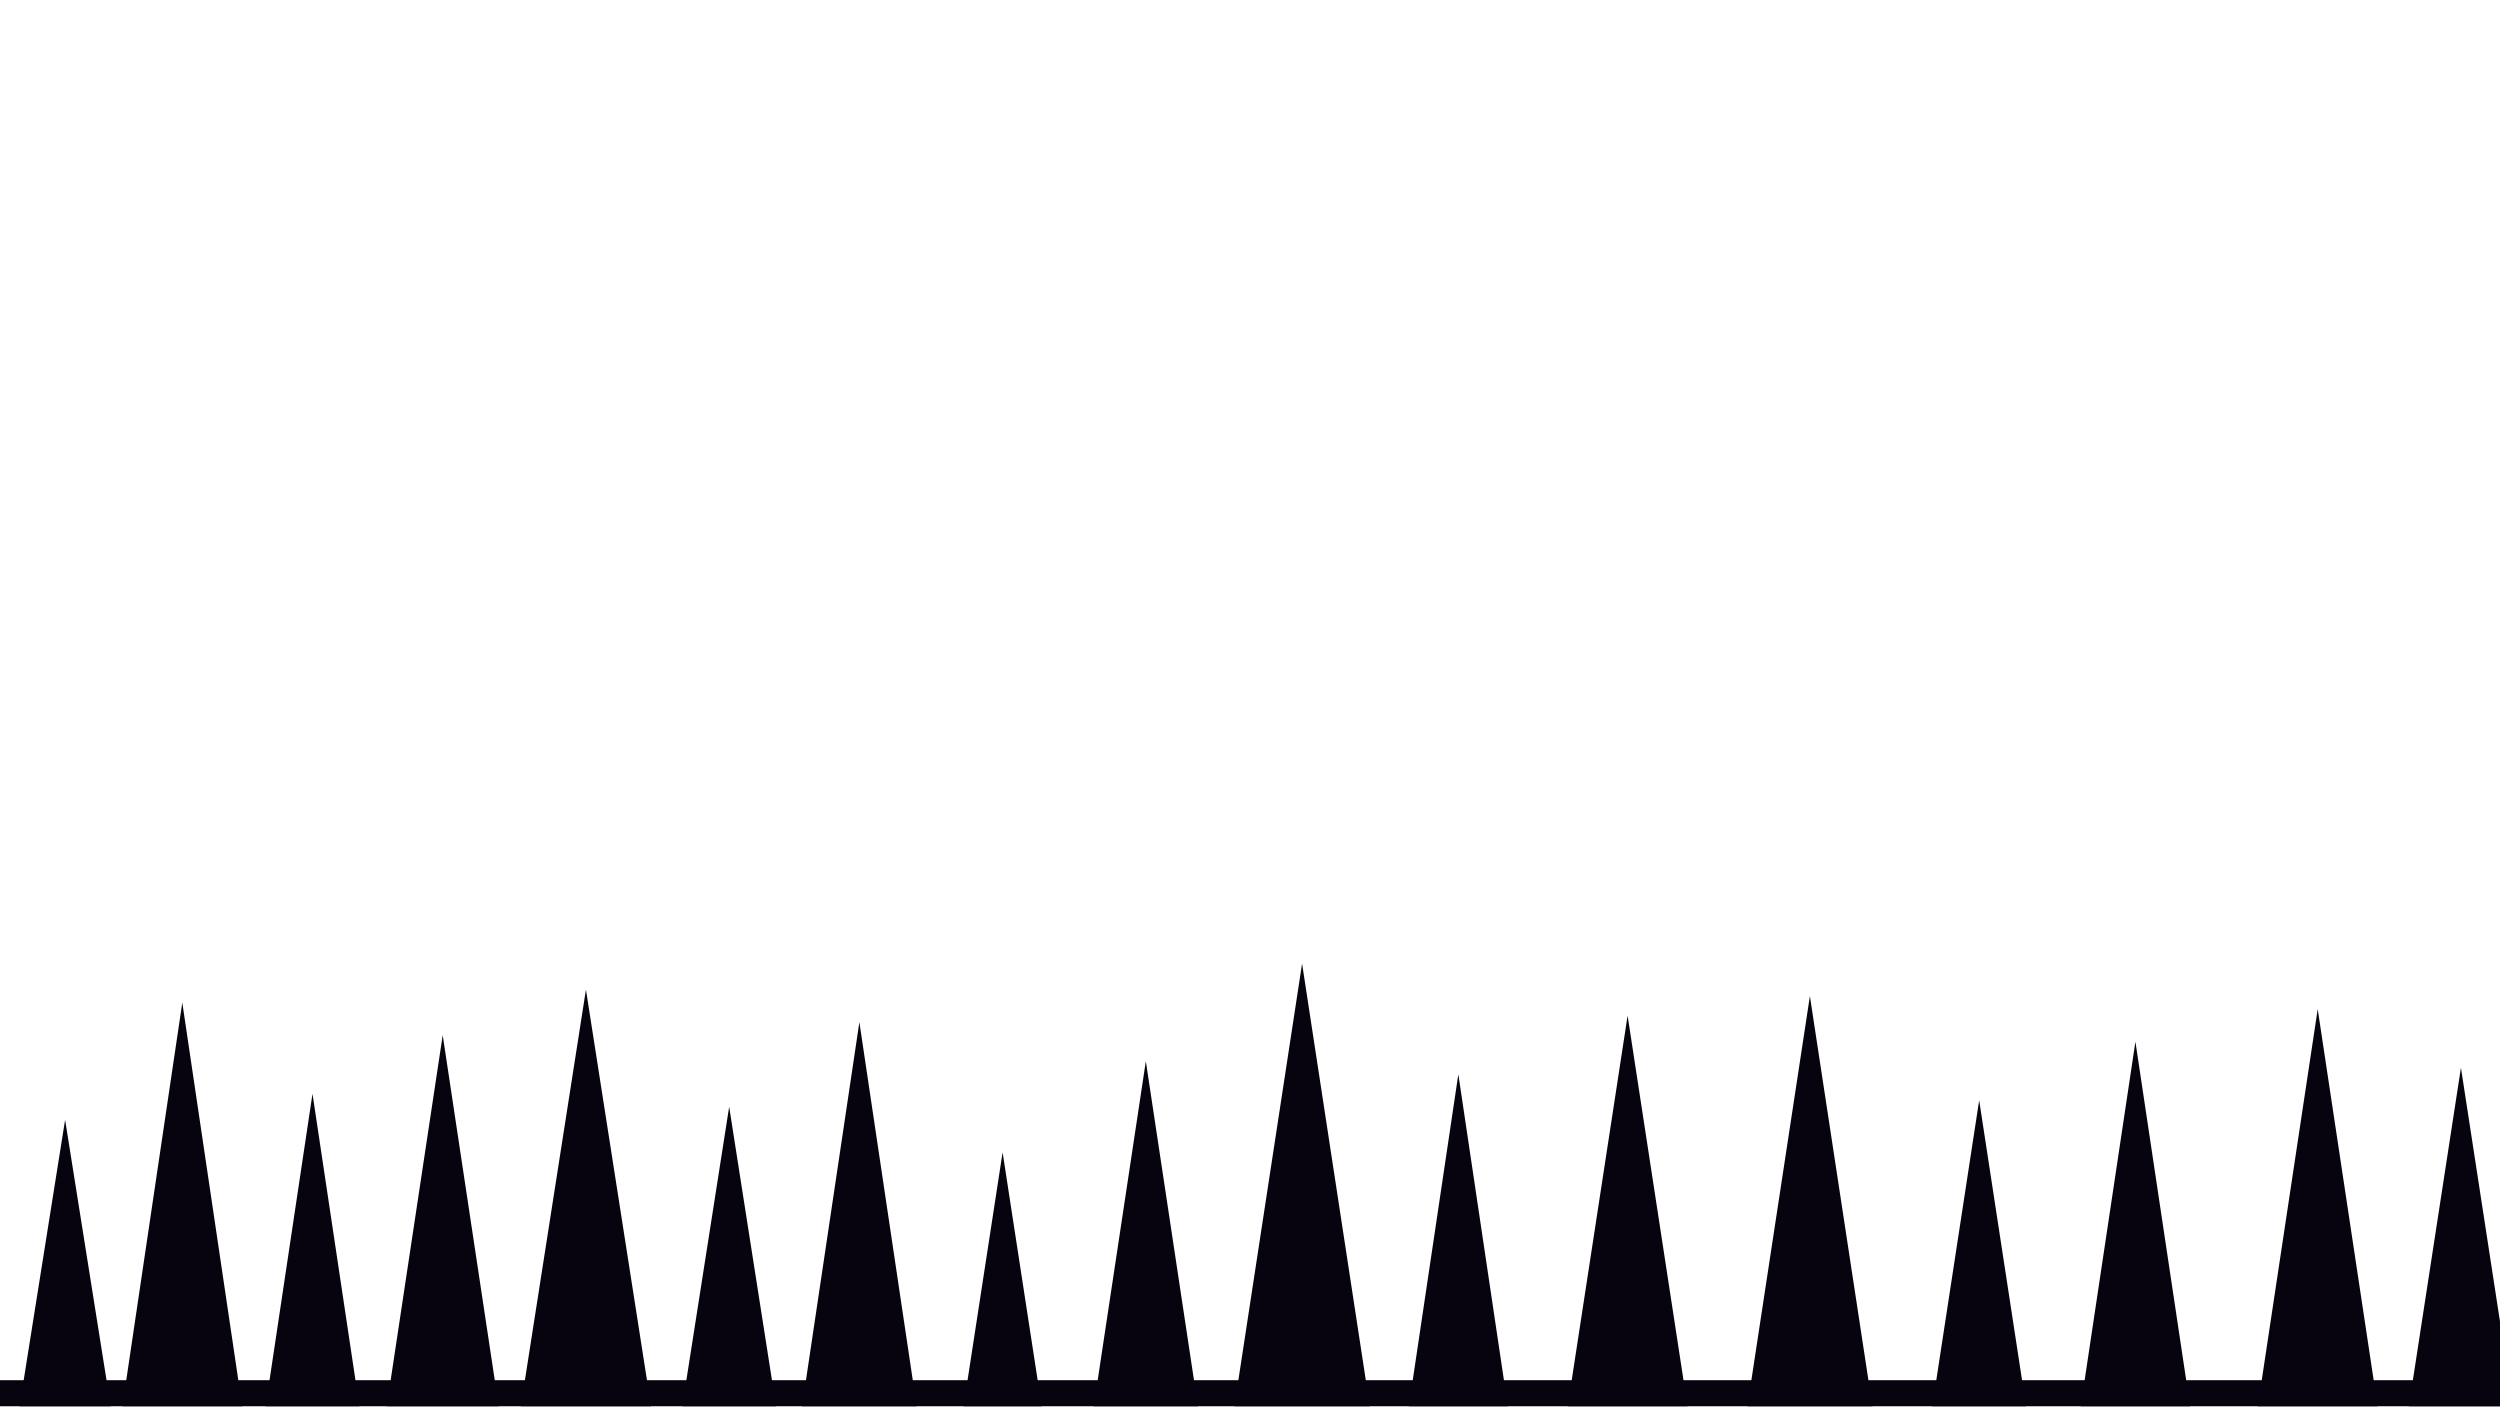
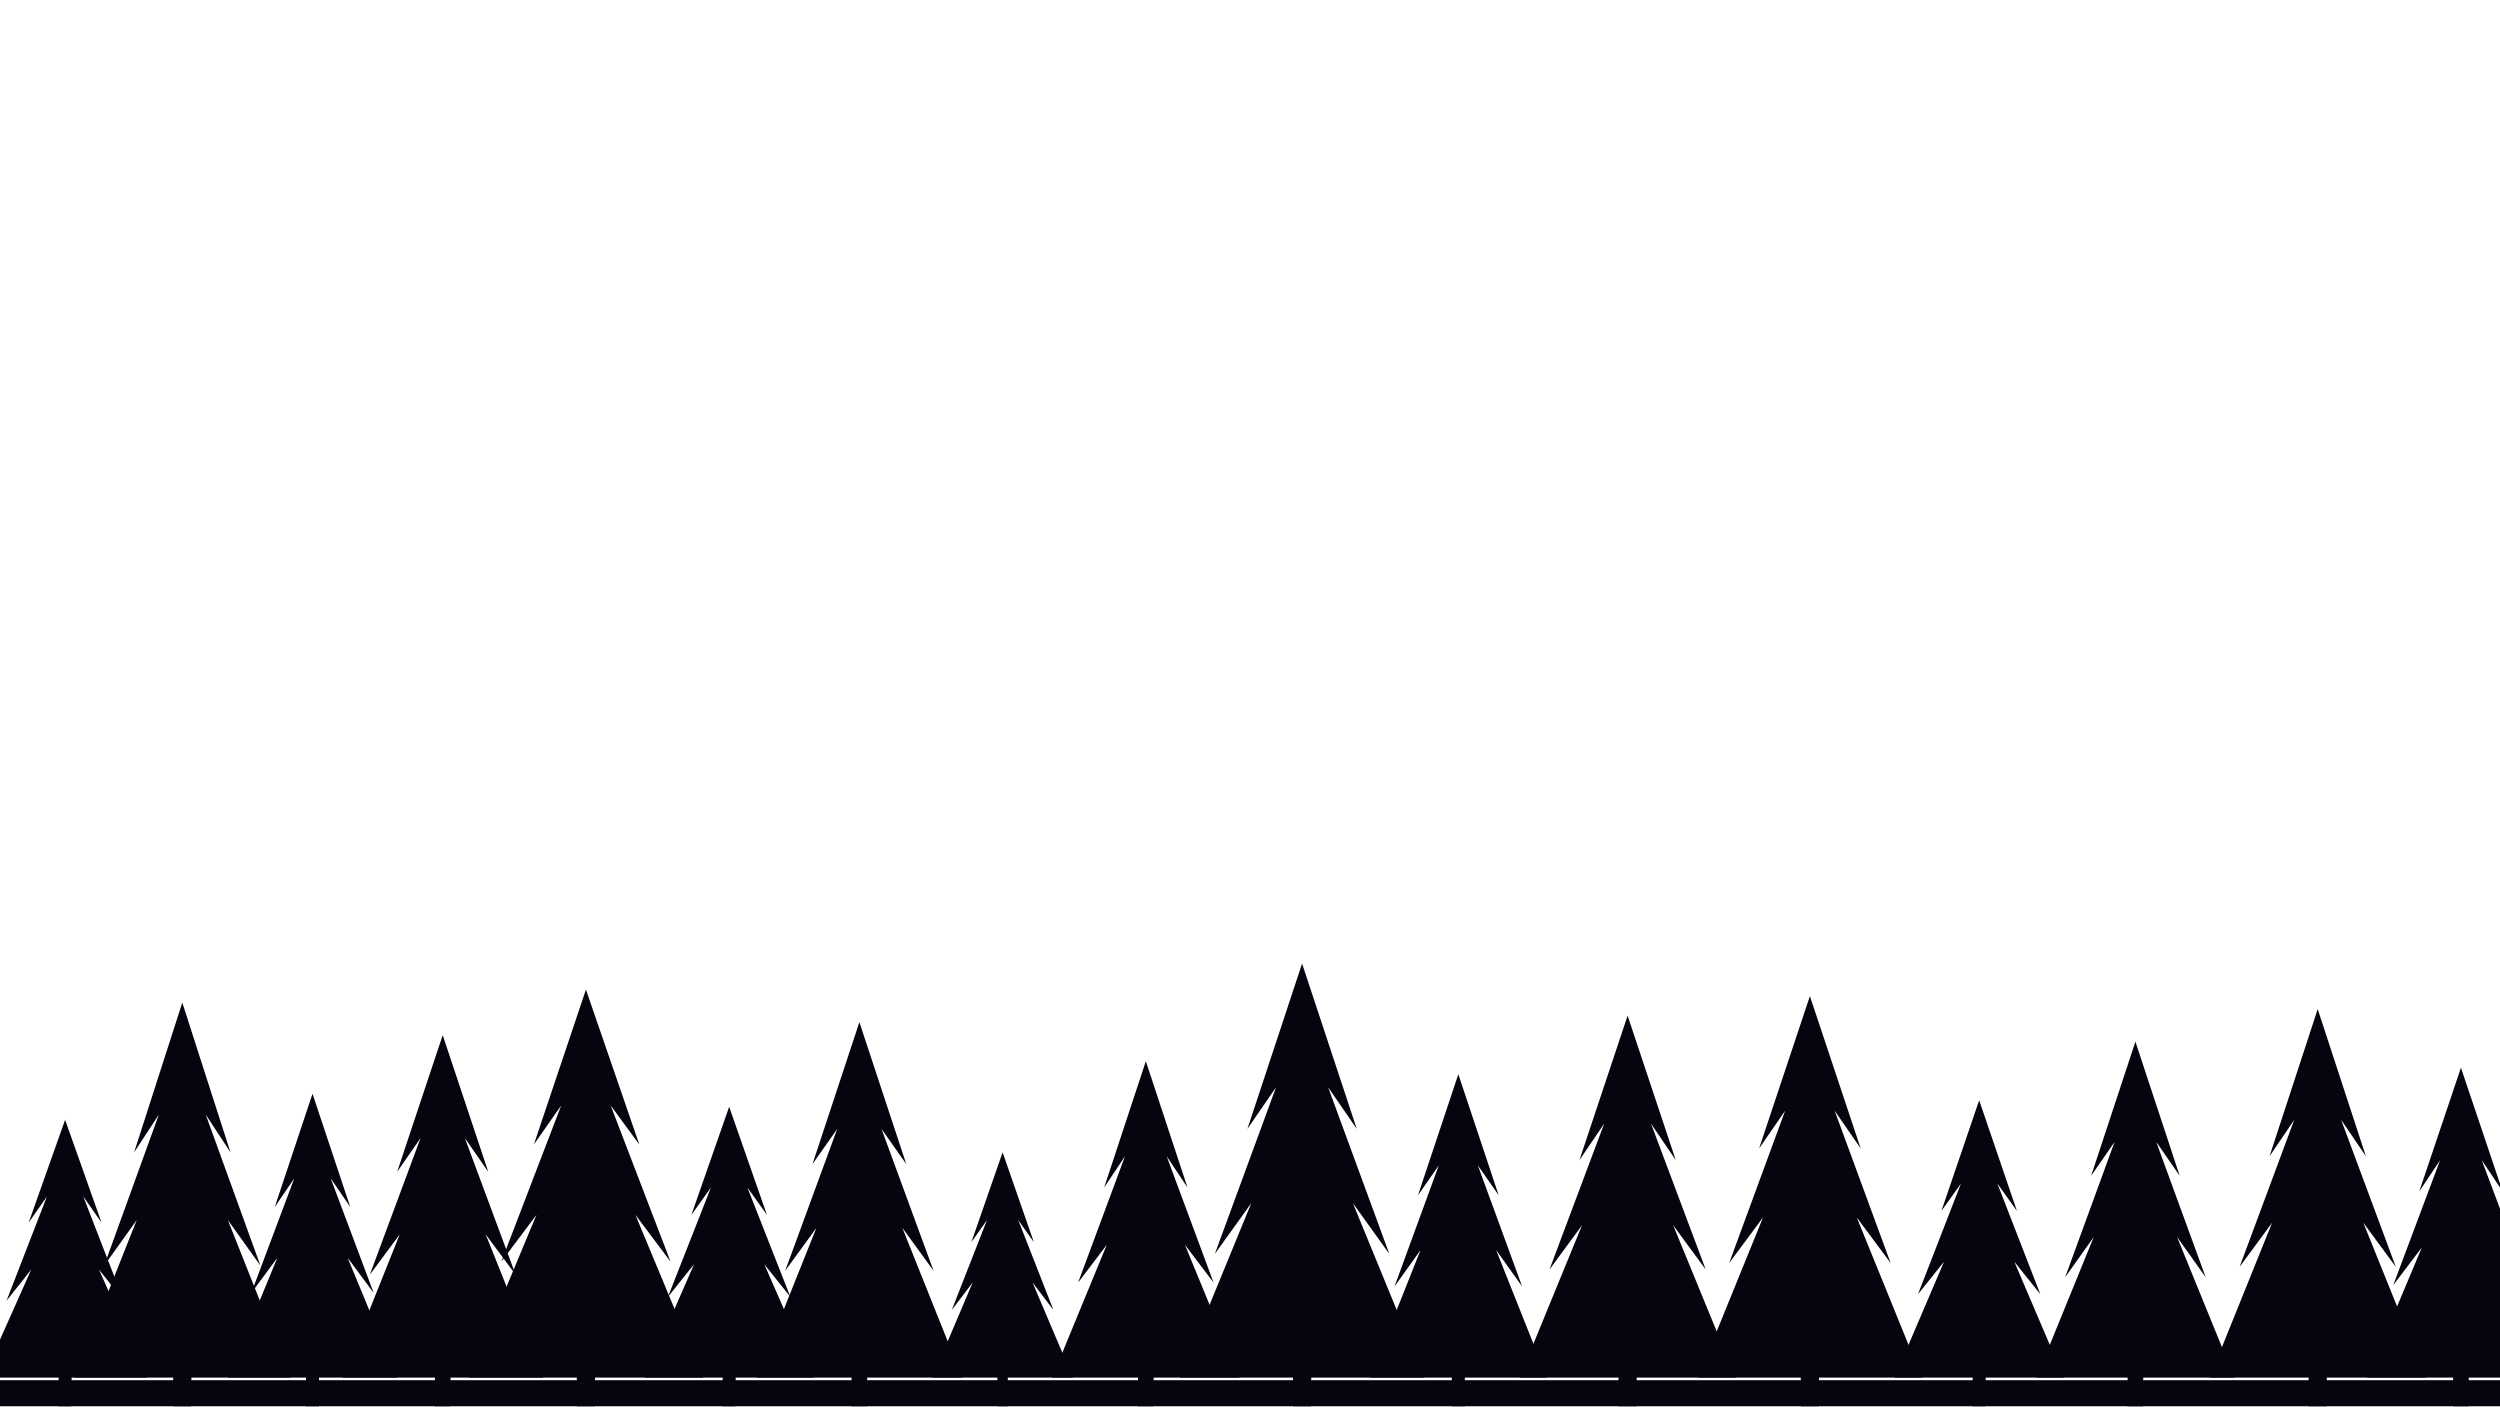
<svg xmlns="http://www.w3.org/2000/svg" viewBox="0 0 1920 1080" preserveAspectRatio="xMidYMax slice">
  <rect x="0" y="1060" width="1920" height="20" fill="#08040f" />
-   <path fill="#08040f" d="M 15 1080 L 50 860 L 85 1080 Z" />
-   <path fill="#08040f" d="M 94 1080 L 140 770 L 186 1080 Z" />
-   <path fill="#08040f" d="M 204 1080 L 240 840 L 276 1080 Z" />
-   <path fill="#08040f" d="M 297 1080 L 340 795 L 383 1080 Z" />
-   <path fill="#08040f" d="M 400 1080 L 450 760 L 500 1080 Z" />
-   <path fill="#08040f" d="M 524 1080 L 560 850 L 596 1080 Z" />
-   <path fill="#08040f" d="M 616 1080 L 660 785 L 704 1080 Z" />
-   <path fill="#08040f" d="M 740 1080 L 770 885 L 800 1080 Z" />
-   <path fill="#08040f" d="M 840 1080 L 880 815 L 920 1080 Z" />
-   <path fill="#08040f" d="M 948 1080 L 1000 740 L 1052 1080 Z" />
-   <path fill="#08040f" d="M 1082 1080 L 1120 825 L 1158 1080 Z" />
-   <path fill="#08040f" d="M 1204 1080 L 1250 780 L 1296 1080 Z" />
-   <path fill="#08040f" d="M 1342 1080 L 1390 765 L 1438 1080 Z" />
-   <path fill="#08040f" d="M 1484 1080 L 1520 845 L 1556 1080 Z" />
-   <path fill="#08040f" d="M 1598 1080 L 1640 800 L 1682 1080 Z" />
-   <path fill="#08040f" d="M 1734 1080 L 1780 775 L 1826 1080 Z" />
-   <path fill="#08040f" d="M 1850 1080 L 1890 820 L 1930 1080 Z" />
+   <path fill="#08040f" d="M 50 860 L 78 939 L 64 919 L 95 999 L 76 975 L 113 1058 L 55 1058 L 55 1080 L 45 1080 L 45 1058 L -13 1058 L 24 975 L 5 999 L 36 919 L 22 939 Z" />
+   <path fill="#08040f" d="M 140 770 L 177 885 L 158 856 L 200 972 L 175 937 L 223 1058 L 147 1058 L 147 1080 L 133 1080 L 133 1058 L 57 1058 L 105 937 L 80 972 L 122 856 L 103 885 Z" />
+   <path fill="#08040f" d="M 240 840 L 269 927 L 254 905 L 287 993 L 267 966 L 305 1058 L 245 1058 L 245 1080 L 235 1080 L 235 1058 L 175 1058 L 213 966 L 193 993 L 226 905 L 211 927 Z" />
+   <path fill="#08040f" d="M 340 795 L 375 900 L 357 874 L 396 979 L 373 948 L 417 1058 L 346 1058 L 346 1080 L 334 1080 L 334 1058 L 263 1058 L 307 948 L 284 979 L 323 874 L 305 900 Z" />
+   <path fill="#08040f" d="M 450 760 L 491 879 L 469 849 L 515 969 L 488 933 L 540 1058 L 457 1058 L 457 1080 L 443 1080 L 443 1058 L 360 1058 L 412 933 L 385 969 L 431 849 L 410 879 Z" />
+   <path fill="#08040f" d="M 560 850 L 589 933 L 574 912 L 607 996 L 587 971 L 625 1058 L 565 1058 L 565 1080 L 555 1080 L 555 1058 L 495 1058 L 533 971 L 513 996 L 546 912 L 531 933 Z" />
+   <path fill="#08040f" d="M 660 785 L 696 894 L 677 867 L 717 976 L 693 943 L 739 1058 L 666 1058 L 666 1080 L 654 1080 L 654 1058 L 581 1058 L 627 943 L 603 976 L 643 867 L 624 894 Z" />
+   <path fill="#08040f" d="M 770 885 L 794 954 L 782 937 L 809 1006 L 793 985 L 824 1058 L 774 1058 L 774 1080 L 766 1080 L 766 1058 L 716 1058 L 747 985 L 731 1006 L 758 937 L 746 954 Z" />
+   <path fill="#08040f" d="M 880 815 L 912 912 L 896 888 L 932 985 L 910 956 L 952 1058 L 886 1058 L 886 1080 L 874 1080 L 874 1058 L 808 1058 L 850 956 L 828 985 L 864 888 L 848 912 Z" />
+   <path fill="#08040f" d="M 1000 740 L 1042 867 L 1020 835 L 1067 963 L 1039 924 L 1094 1058 L 1007 1058 L 1007 1080 L 993 1080 L 993 1058 L 906 1058 L 961 924 L 933 963 L 980 835 L 958 867 Z" />
+   <path fill="#08040f" d="M 1120 825 L 1151 918 L 1135 895 L 1169 988 L 1149 960 L 1188 1058 L 1125 1058 L 1125 1080 L 1115 1080 L 1115 1058 L 1052 1058 L 1091 960 L 1071 988 L 1105 895 L 1089 918 Z" />
+   <path fill="#08040f" d="M 1250 780 L 1287 891 L 1268 863 L 1310 975 L 1285 941 L 1333 1058 L 1257 1058 L 1257 1080 L 1243 1080 L 1243 1058 L 1167 1058 L 1215 941 L 1190 975 L 1232 863 L 1213 891 Z" />
+   <path fill="#08040f" d="M 1390 765 L 1429 882 L 1409 853 L 1452 970 L 1426 935 L 1476 1058 L 1397 1058 L 1397 1080 L 1383 1080 L 1383 1058 L 1304 1058 L 1354 935 L 1328 970 L 1371 853 L 1351 882 Z" />
+   <path fill="#08040f" d="M 1520 845 L 1549 930 L 1534 909 L 1567 994 L 1547 969 L 1585 1058 L 1525 1058 L 1525 1080 L 1515 1080 L 1515 1058 L 1455 1058 L 1493 969 L 1473 994 L 1506 909 L 1491 930 Z" />
+   <path fill="#08040f" d="M 1640 800 L 1674 903 L 1656 877 L 1694 981 L 1672 950 L 1716 1058 L 1646 1058 L 1646 1080 L 1634 1080 L 1634 1058 L 1564 1058 L 1608 950 L 1586 981 L 1624 877 L 1606 903 Z" />
+   <path fill="#08040f" d="M 1780 775 L 1817 888 L 1798 860 L 1840 973 L 1815 939 L 1863 1058 L 1787 1058 L 1787 1080 L 1773 1080 L 1773 1058 L 1697 1058 L 1745 939 L 1720 973 L 1762 860 L 1743 888 Z" />
+   <path fill="#08040f" d="M 1890 820 L 1922 915 L 1906 891 L 1942 987 L 1920 958 L 1962 1058 L 1896 1058 L 1896 1080 L 1884 1080 L 1884 1058 L 1818 1058 L 1860 958 L 1838 987 L 1874 891 L 1858 915 Z" />
</svg>
